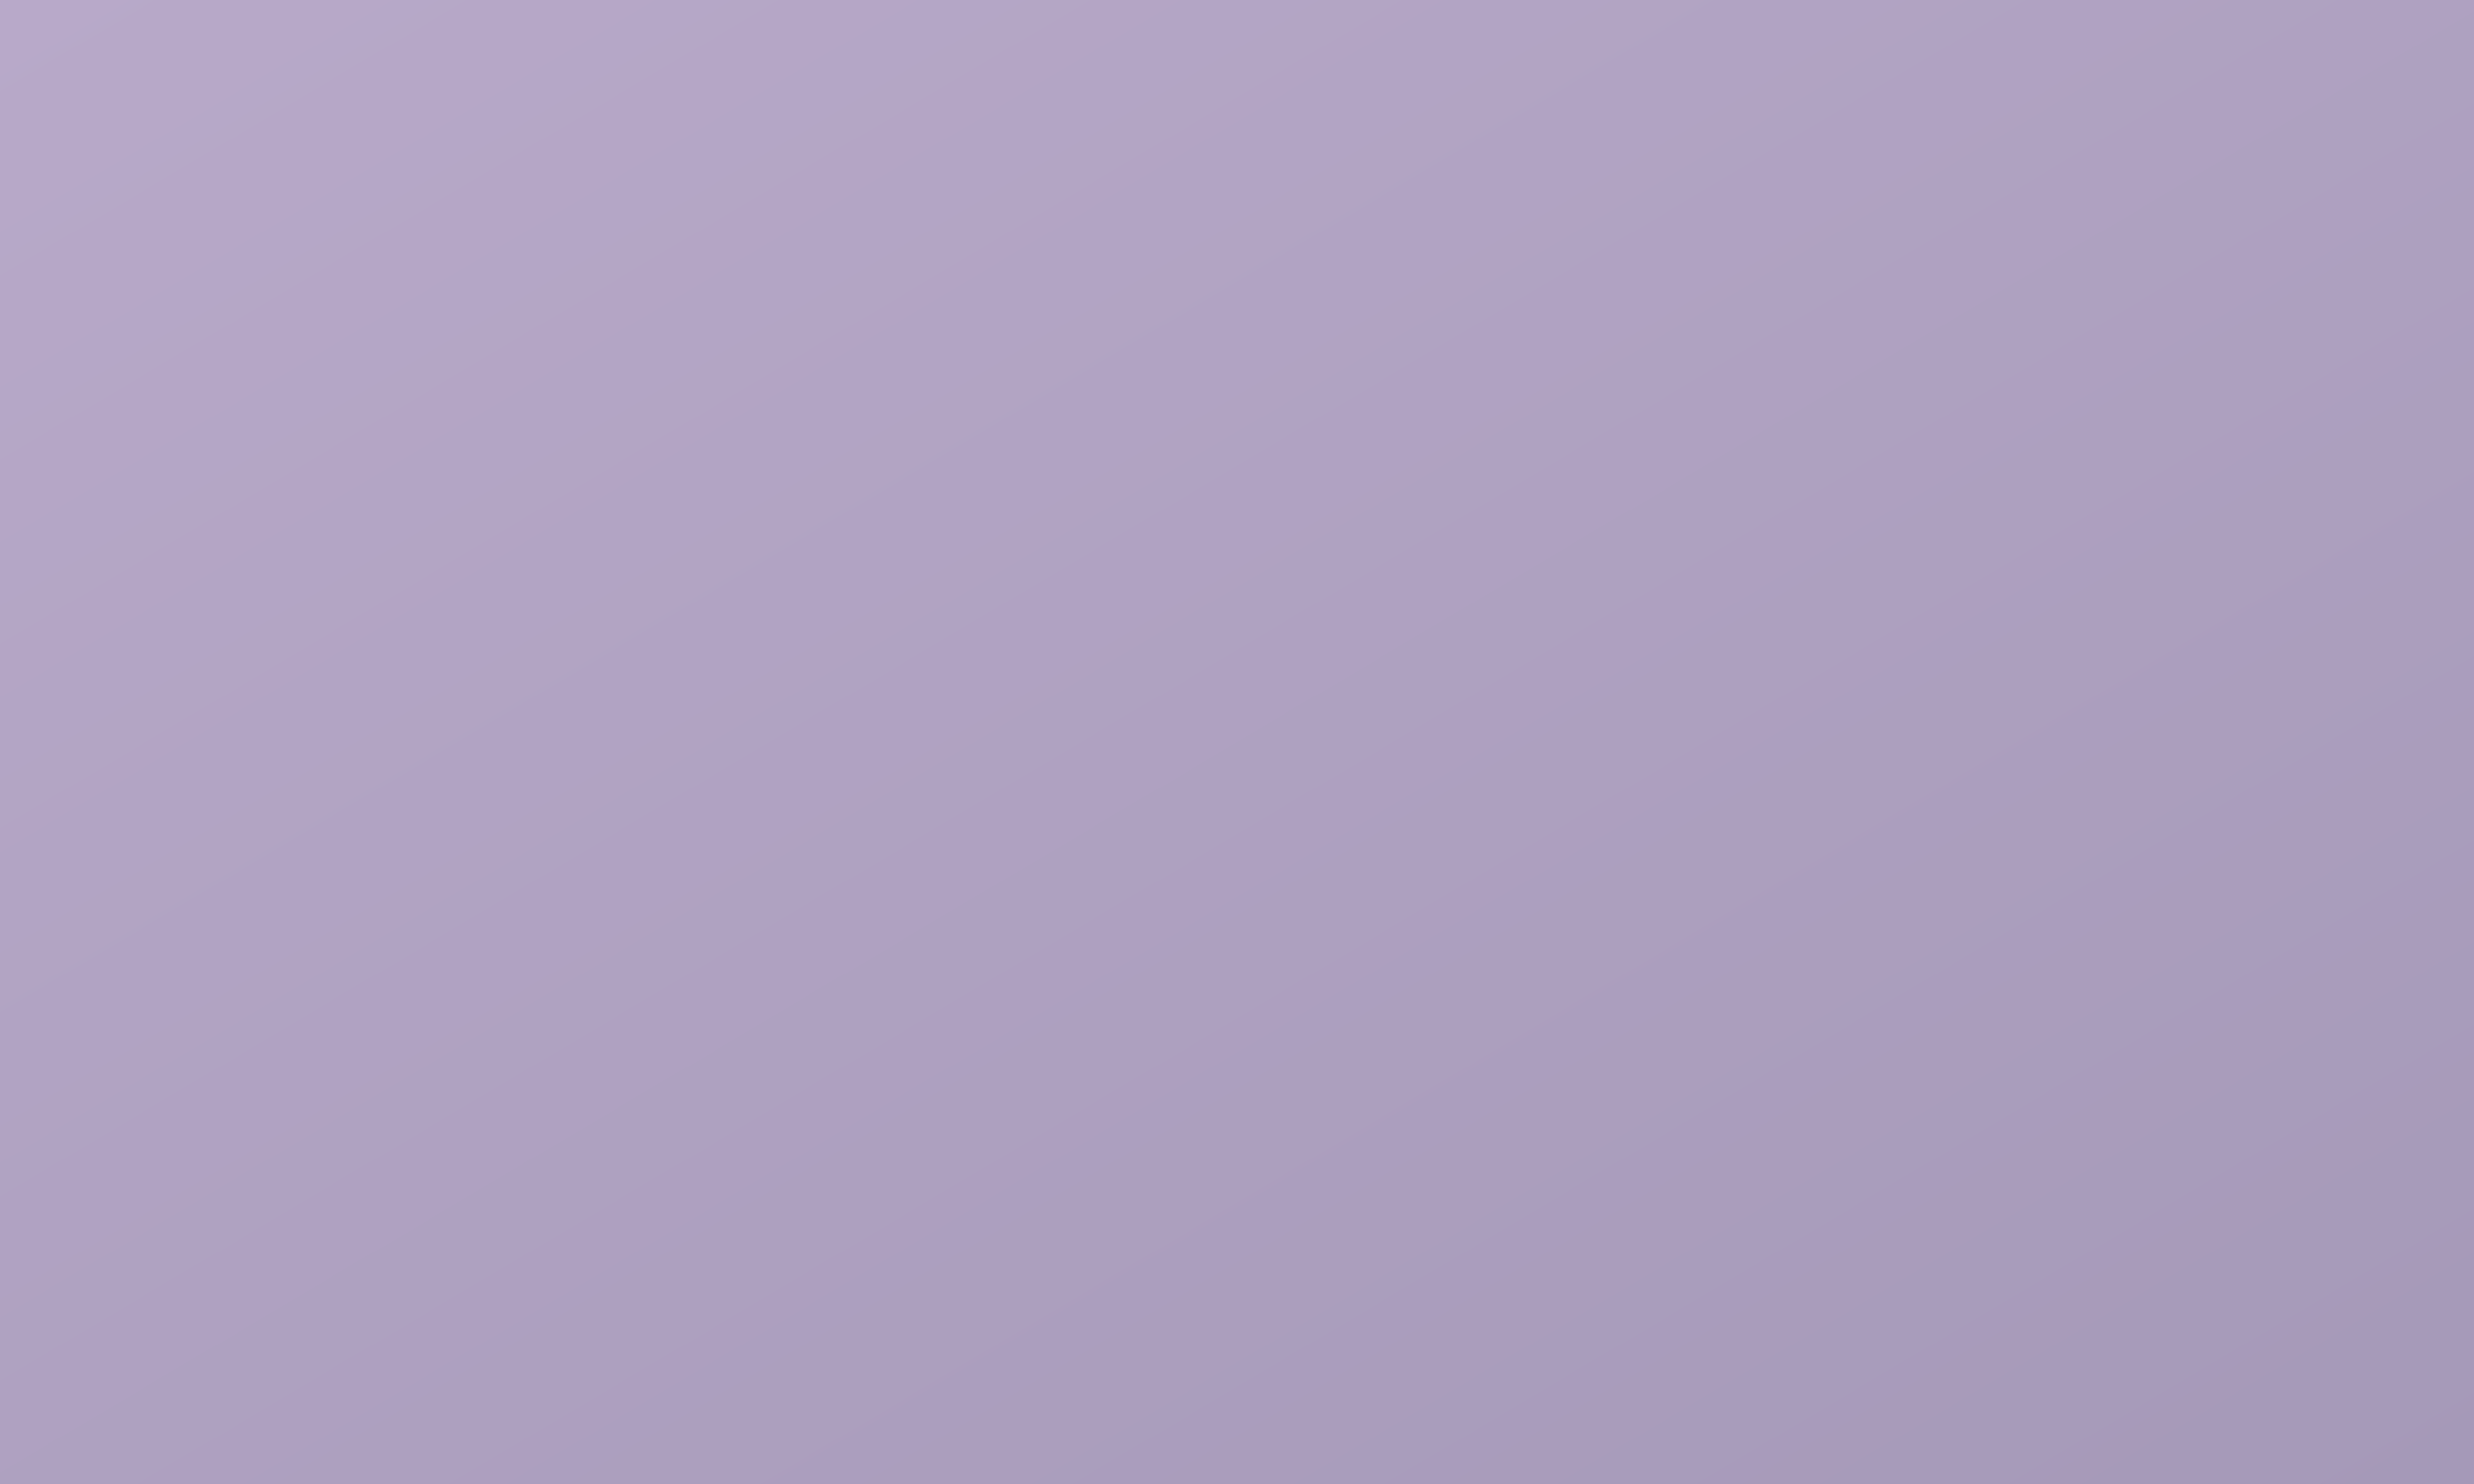
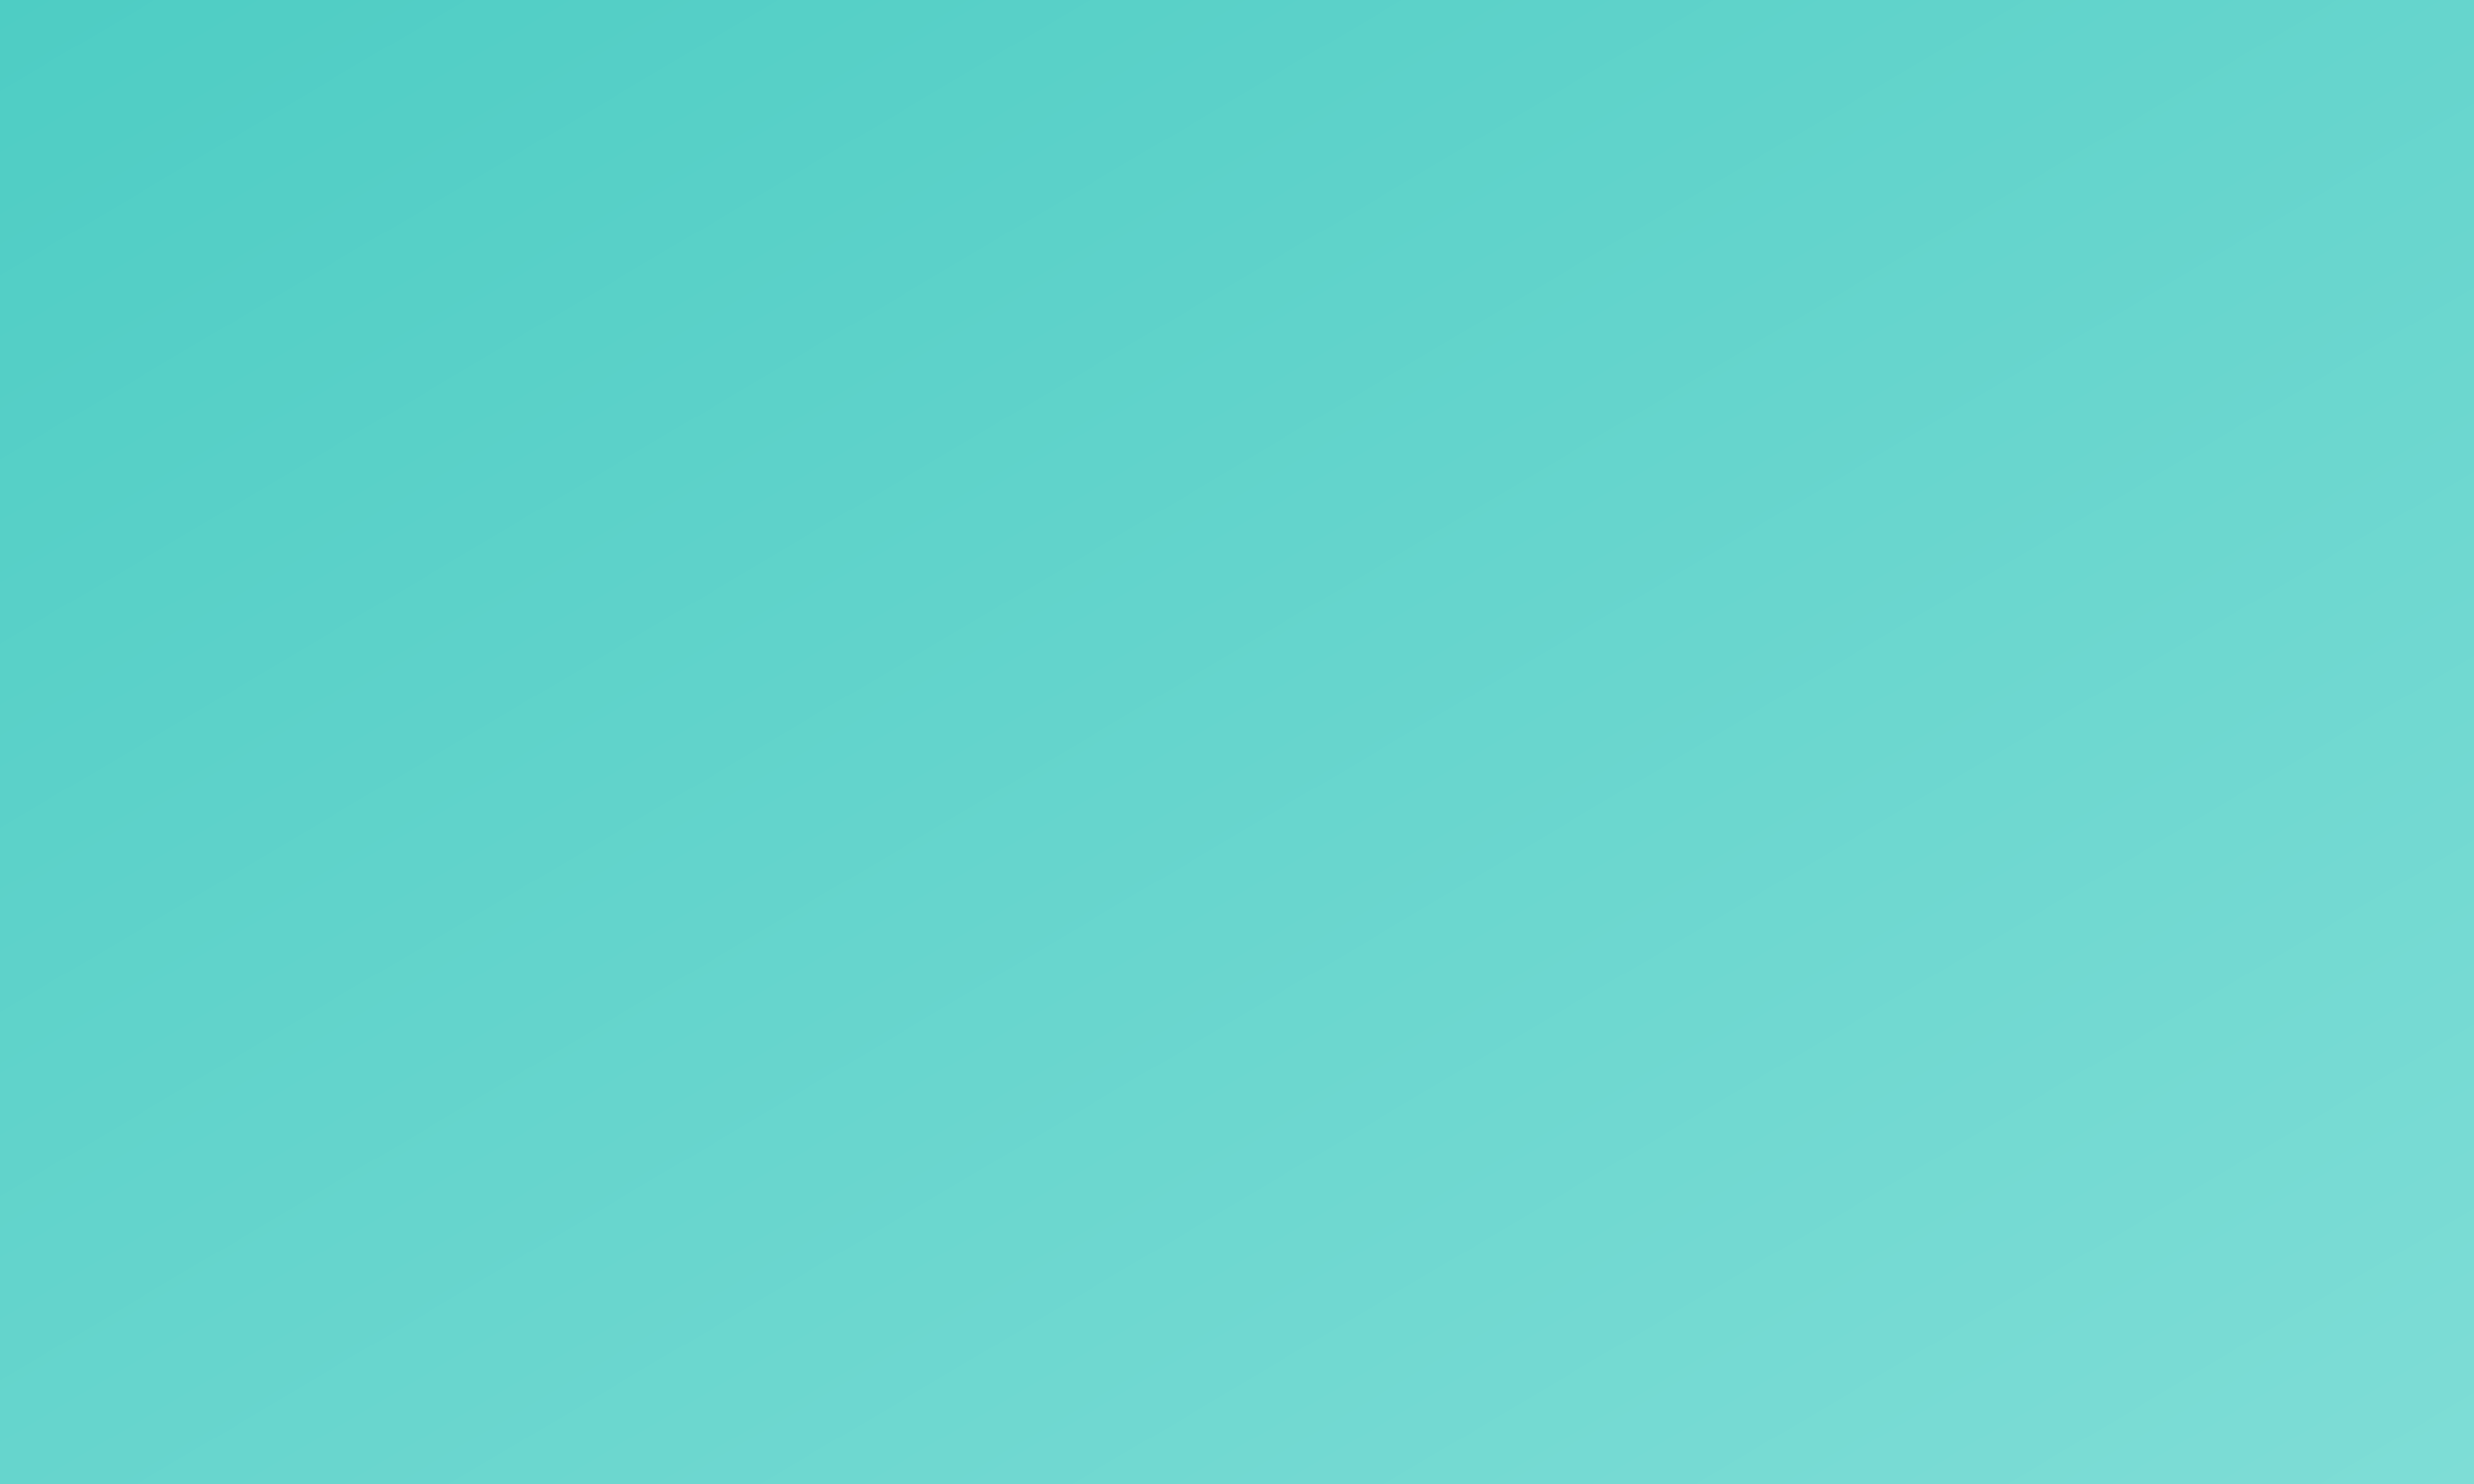
<svg xmlns="http://www.w3.org/2000/svg" width="400" height="240" viewBox="0 0 400 240">
  <defs>
    <linearGradient id="gradient2" x1="0%" y1="0%" x2="100%" y2="100%">
-       <stop offset="0%" style="stop-color:#B8A9C9;stop-opacity:1" />
-       <stop offset="100%" style="stop-color:#A599B8;stop-opacity:1" />
+       <stop offset="0%" style="stop-color:#4ECDC4;stop-opacity:1" />
+       <stop offset="100%" style="stop-color:#7EDDD6;stop-opacity:1" />
    </linearGradient>
  </defs>
  <rect width="400" height="240" fill="url(#gradient2)" />
</svg>
